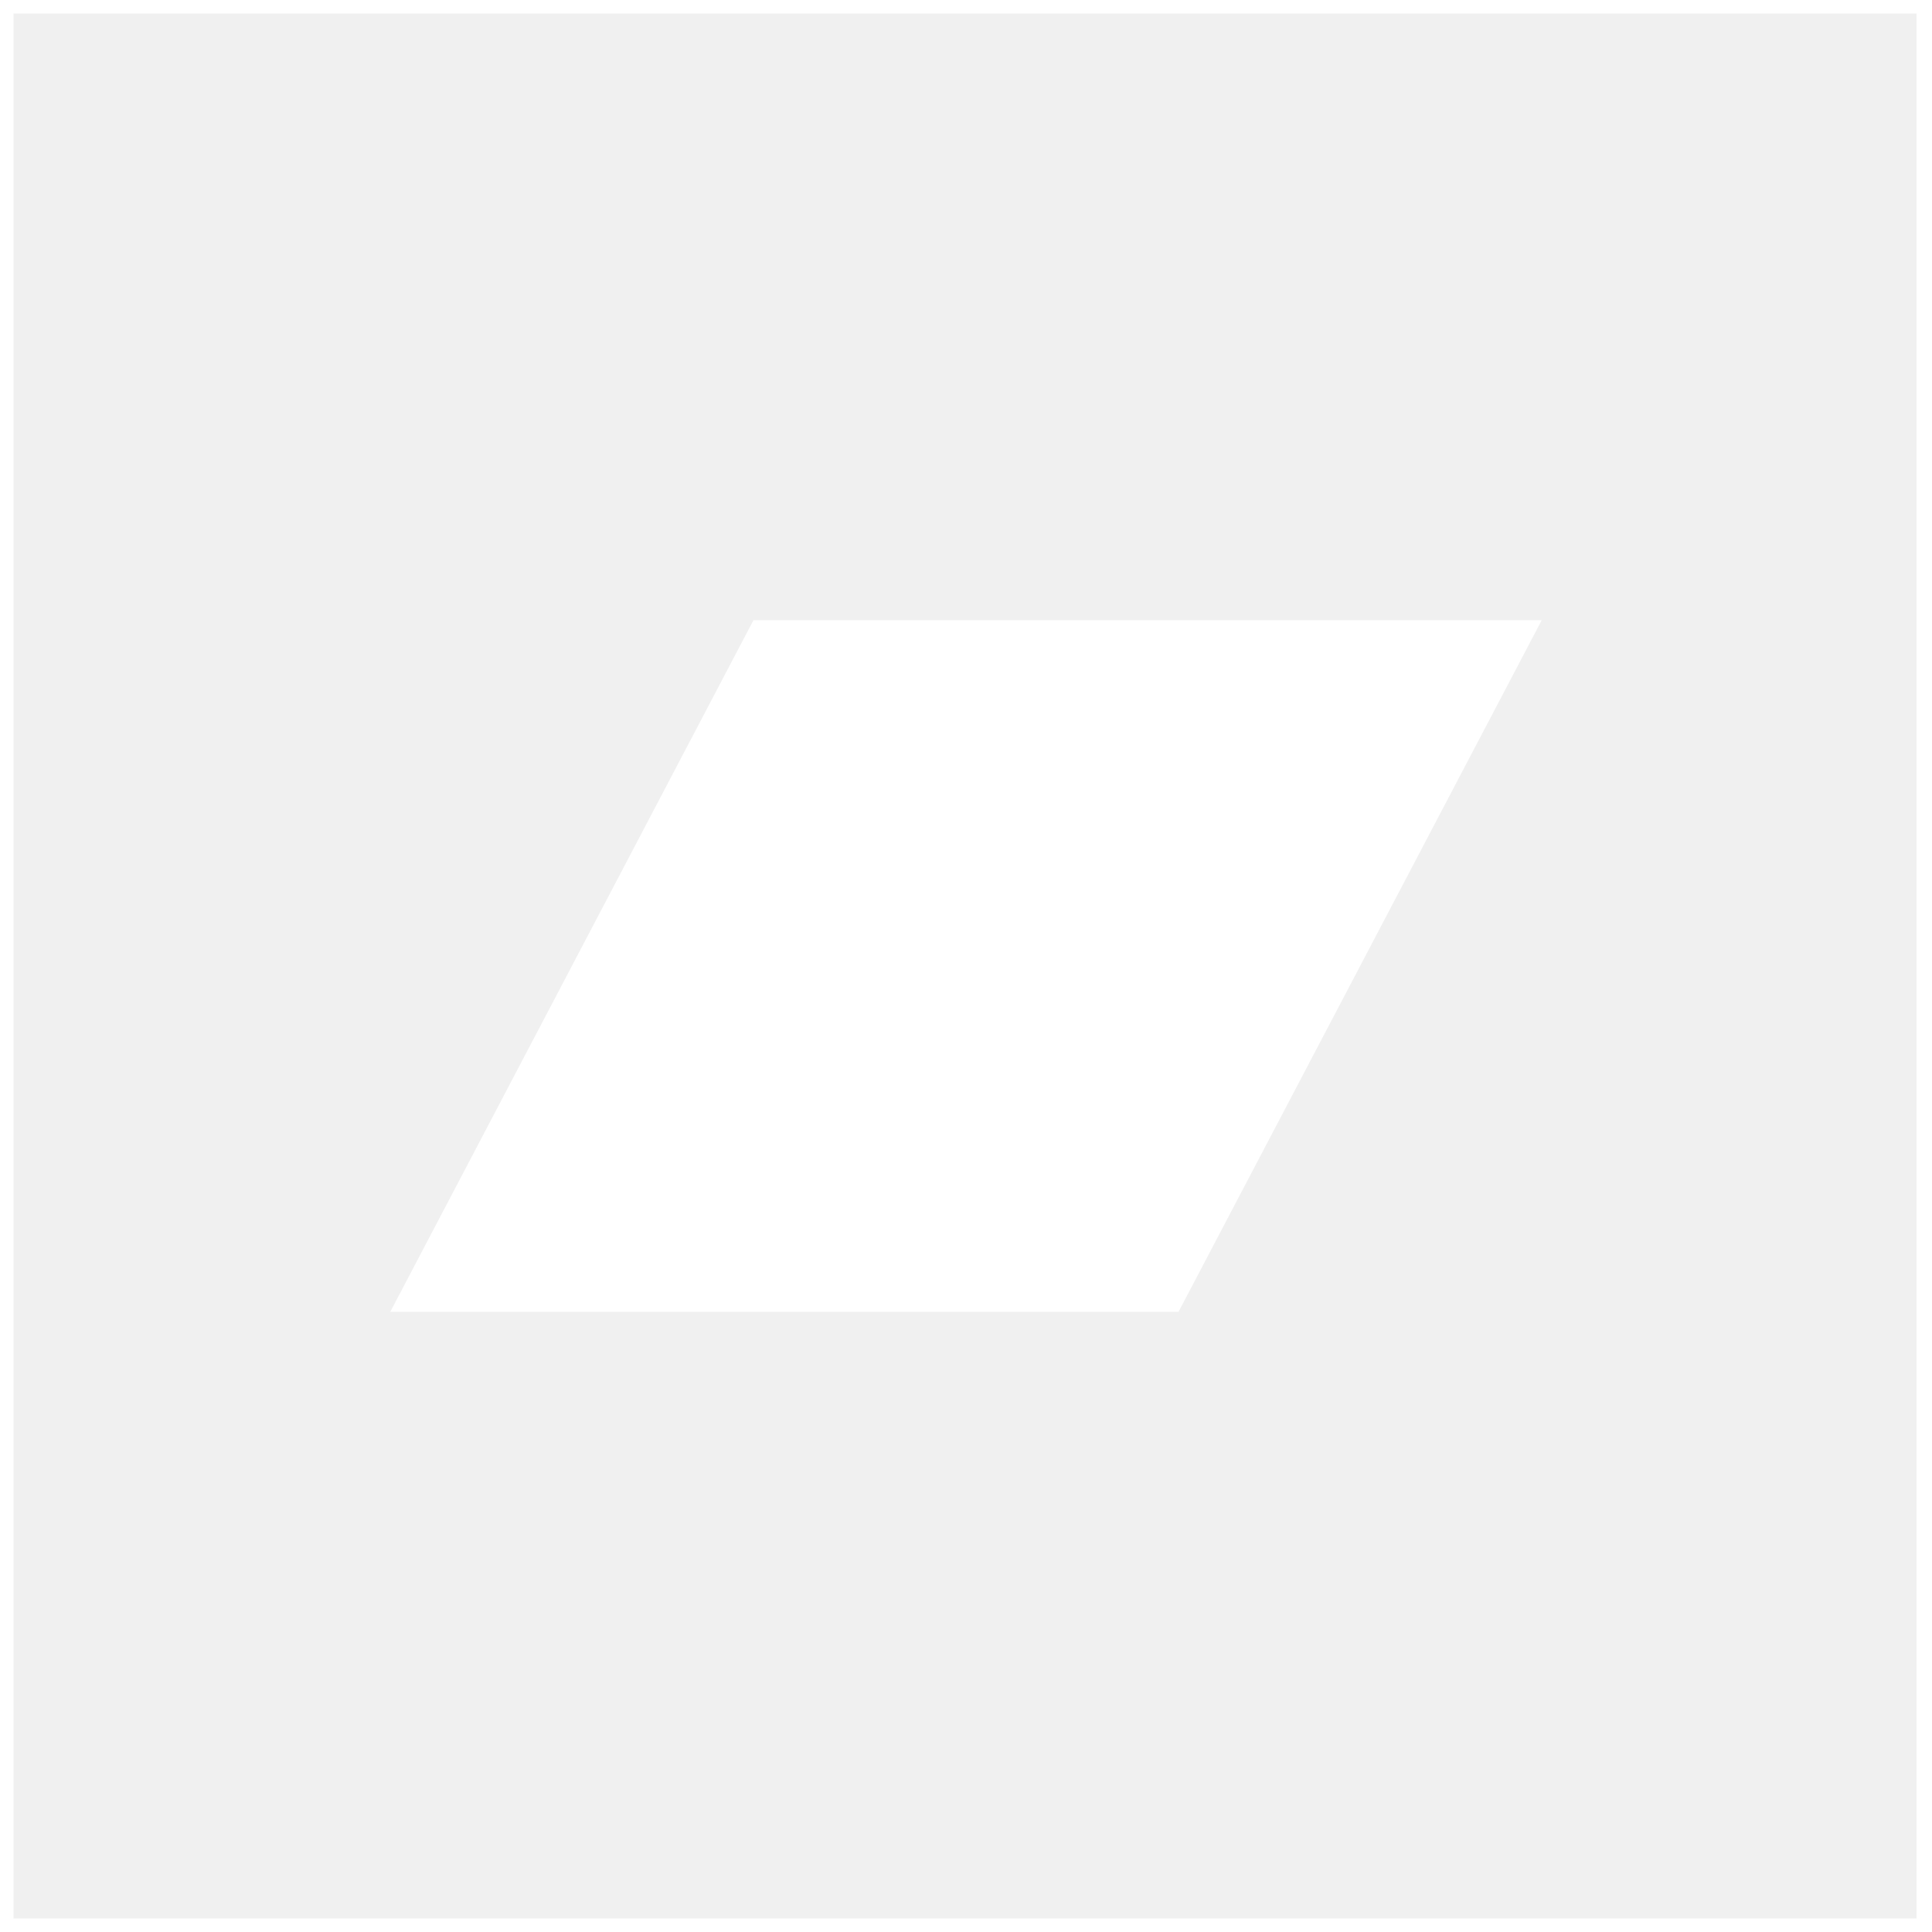
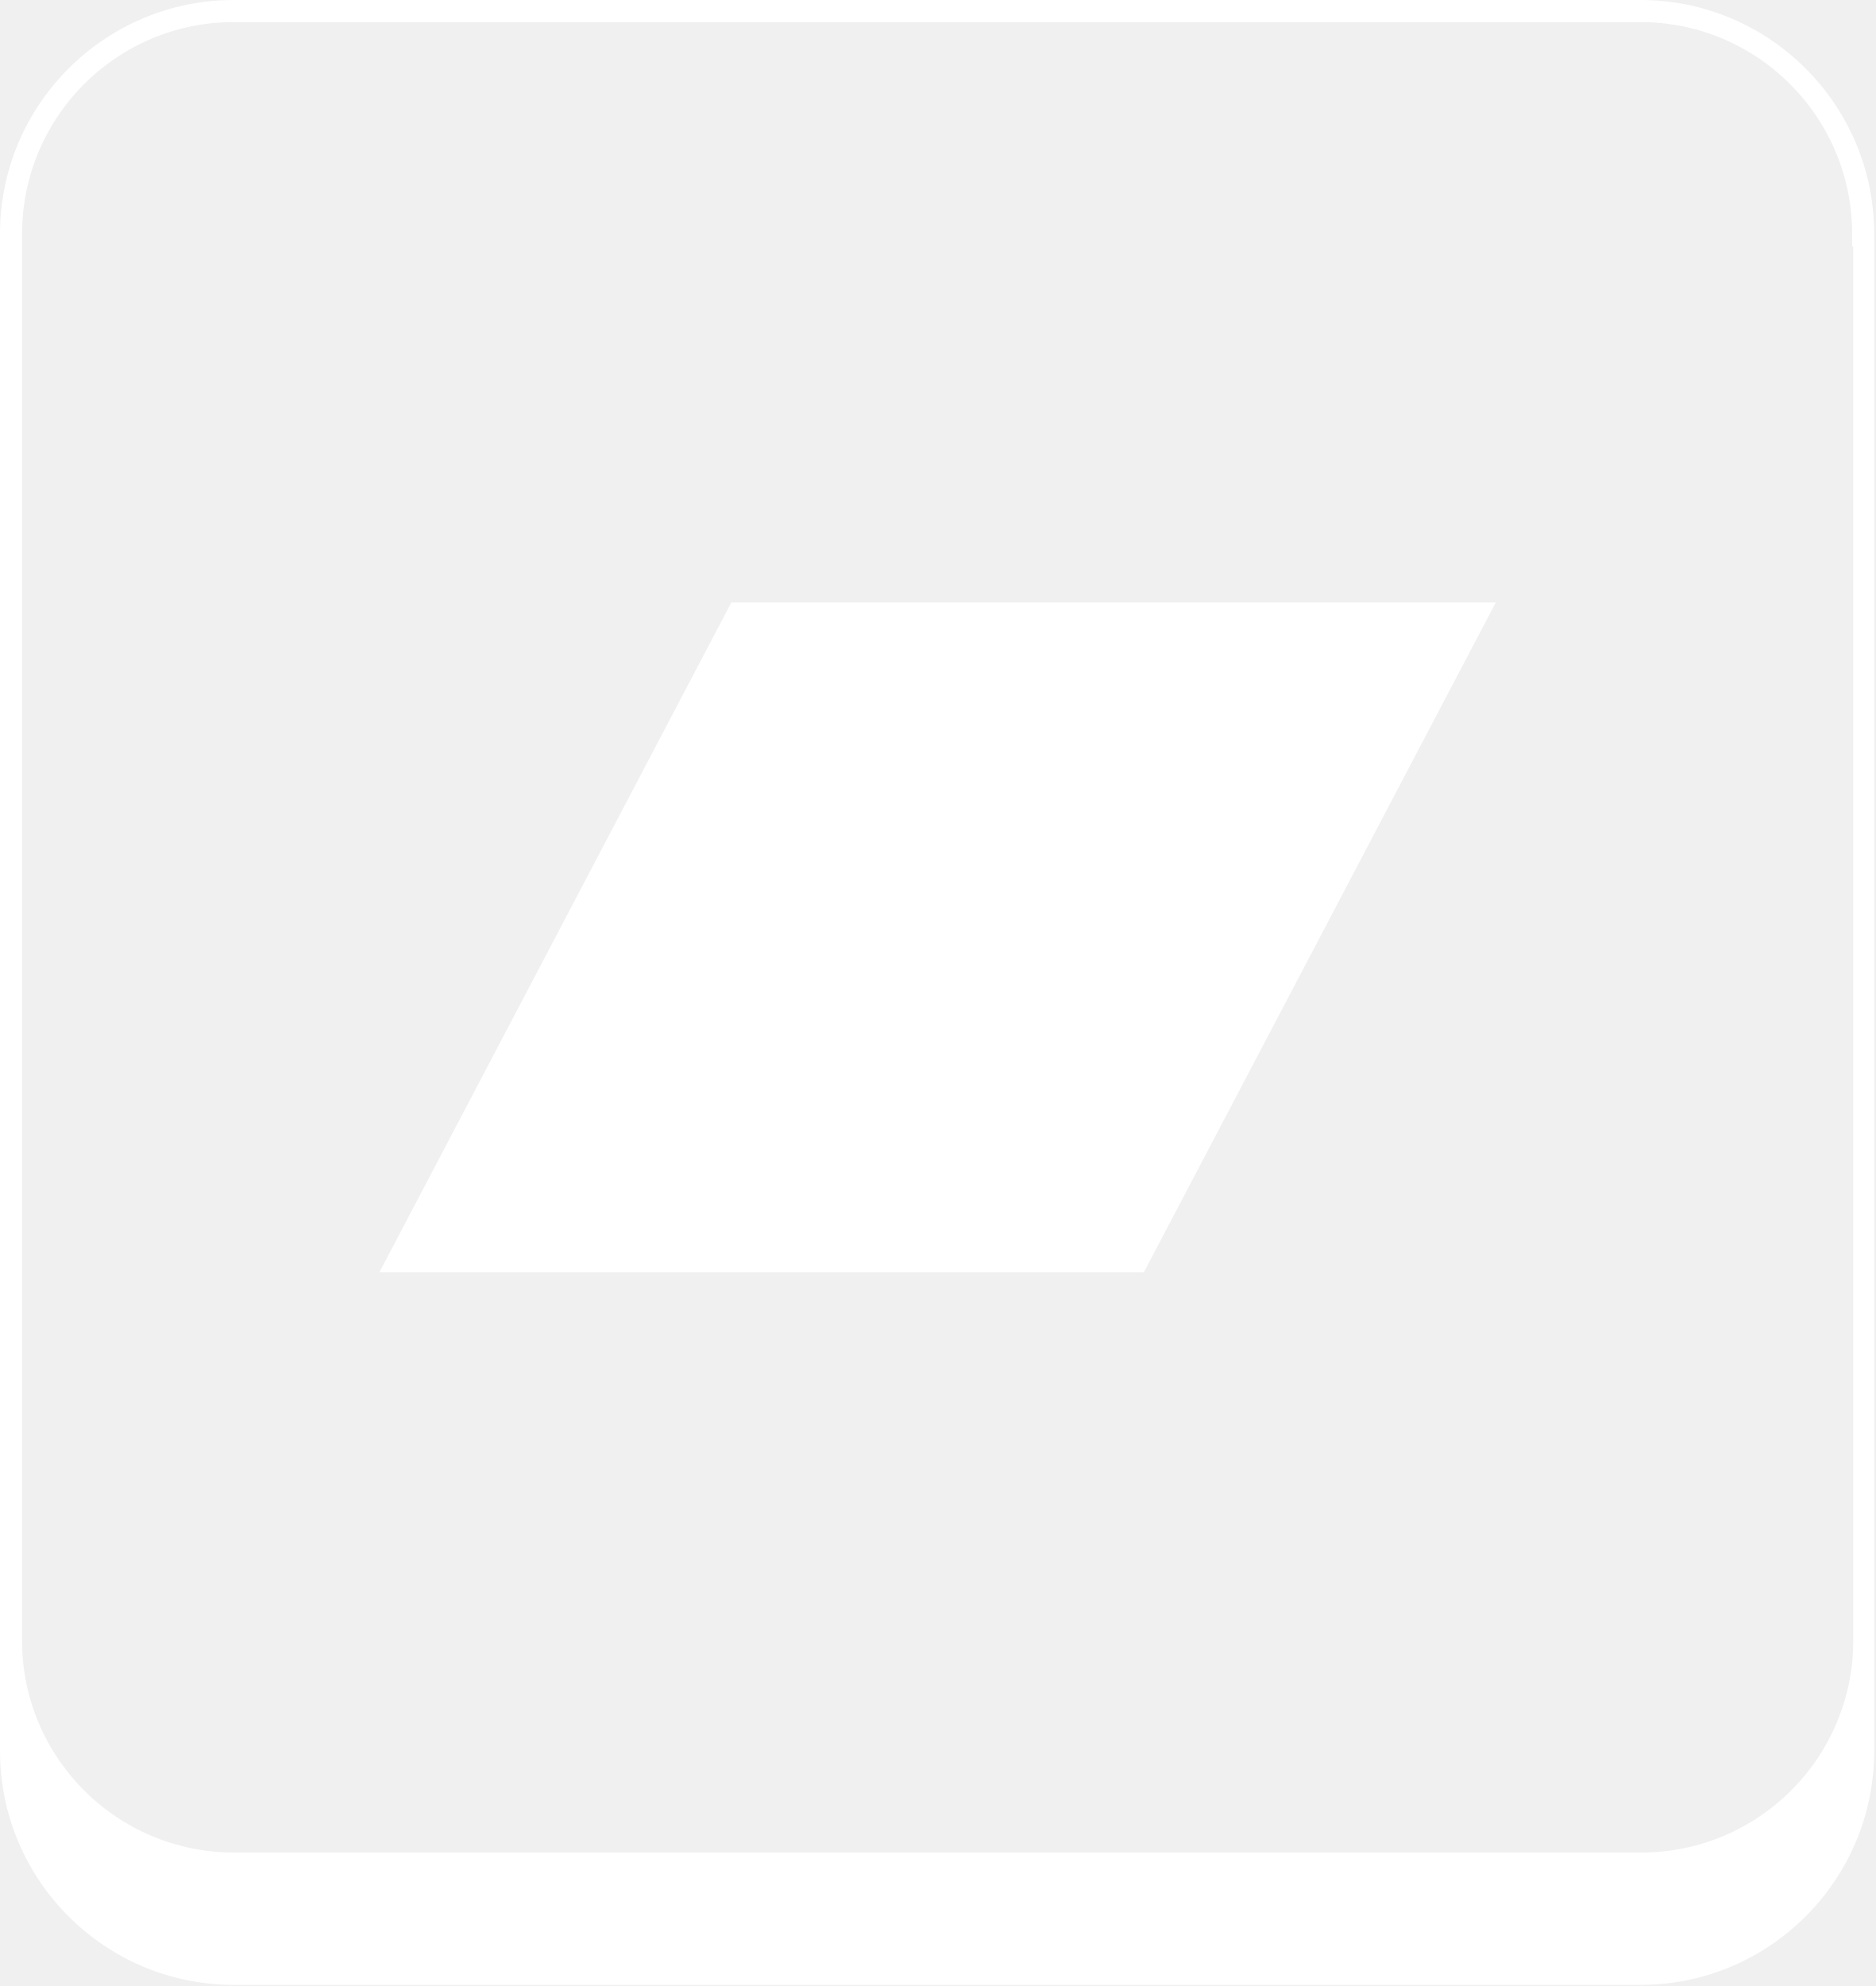
- <svg xmlns="http://www.w3.org/2000/svg" id="Layer_1" version="1.1" viewBox="0 0 100 100">
+ <svg xmlns="http://www.w3.org/2000/svg" id="Layer_1" version="1.1" viewBox="0 0 170 180">
  <defs>
    <style>
      .st0 {
        fill: #fff;
      }
    </style>
  </defs>
-   <path class="st0" d="M20.2,67.9h40.8l18.8-35.8h-40.8s-18.8,35.8-18.8,35.8Z" />
-   <path class="st0" d="M100,100H0V0h100v100ZM.7,99.3h98.5V.7H.7v98.5Z" />
+   <path class="st0" d="M148.8,0H21.2C9.5,0,0,9.5,0,21.2v137.5c0,11.7,9.5,21.2,21.2,21.2h127.5c11.7,0,21.2-9.5,21.2-21.2V21.2c0-11.7-9.5-21.2-21.2-21.2ZM168,22.4v126.3c0,10.6-8.6,19.2-19.2,19.2H21.2c-10.6,0-19.2-8.6-19.2-19.2V21.2C2,10.6,10.6,2,21.2,2h127.5c10.6,0,19.2,8.6,19.2,19.2v1.1ZM34.4,115.3h69.3l31.9-60.7h-69.3l-31.9,60.7Z" />
</svg>
